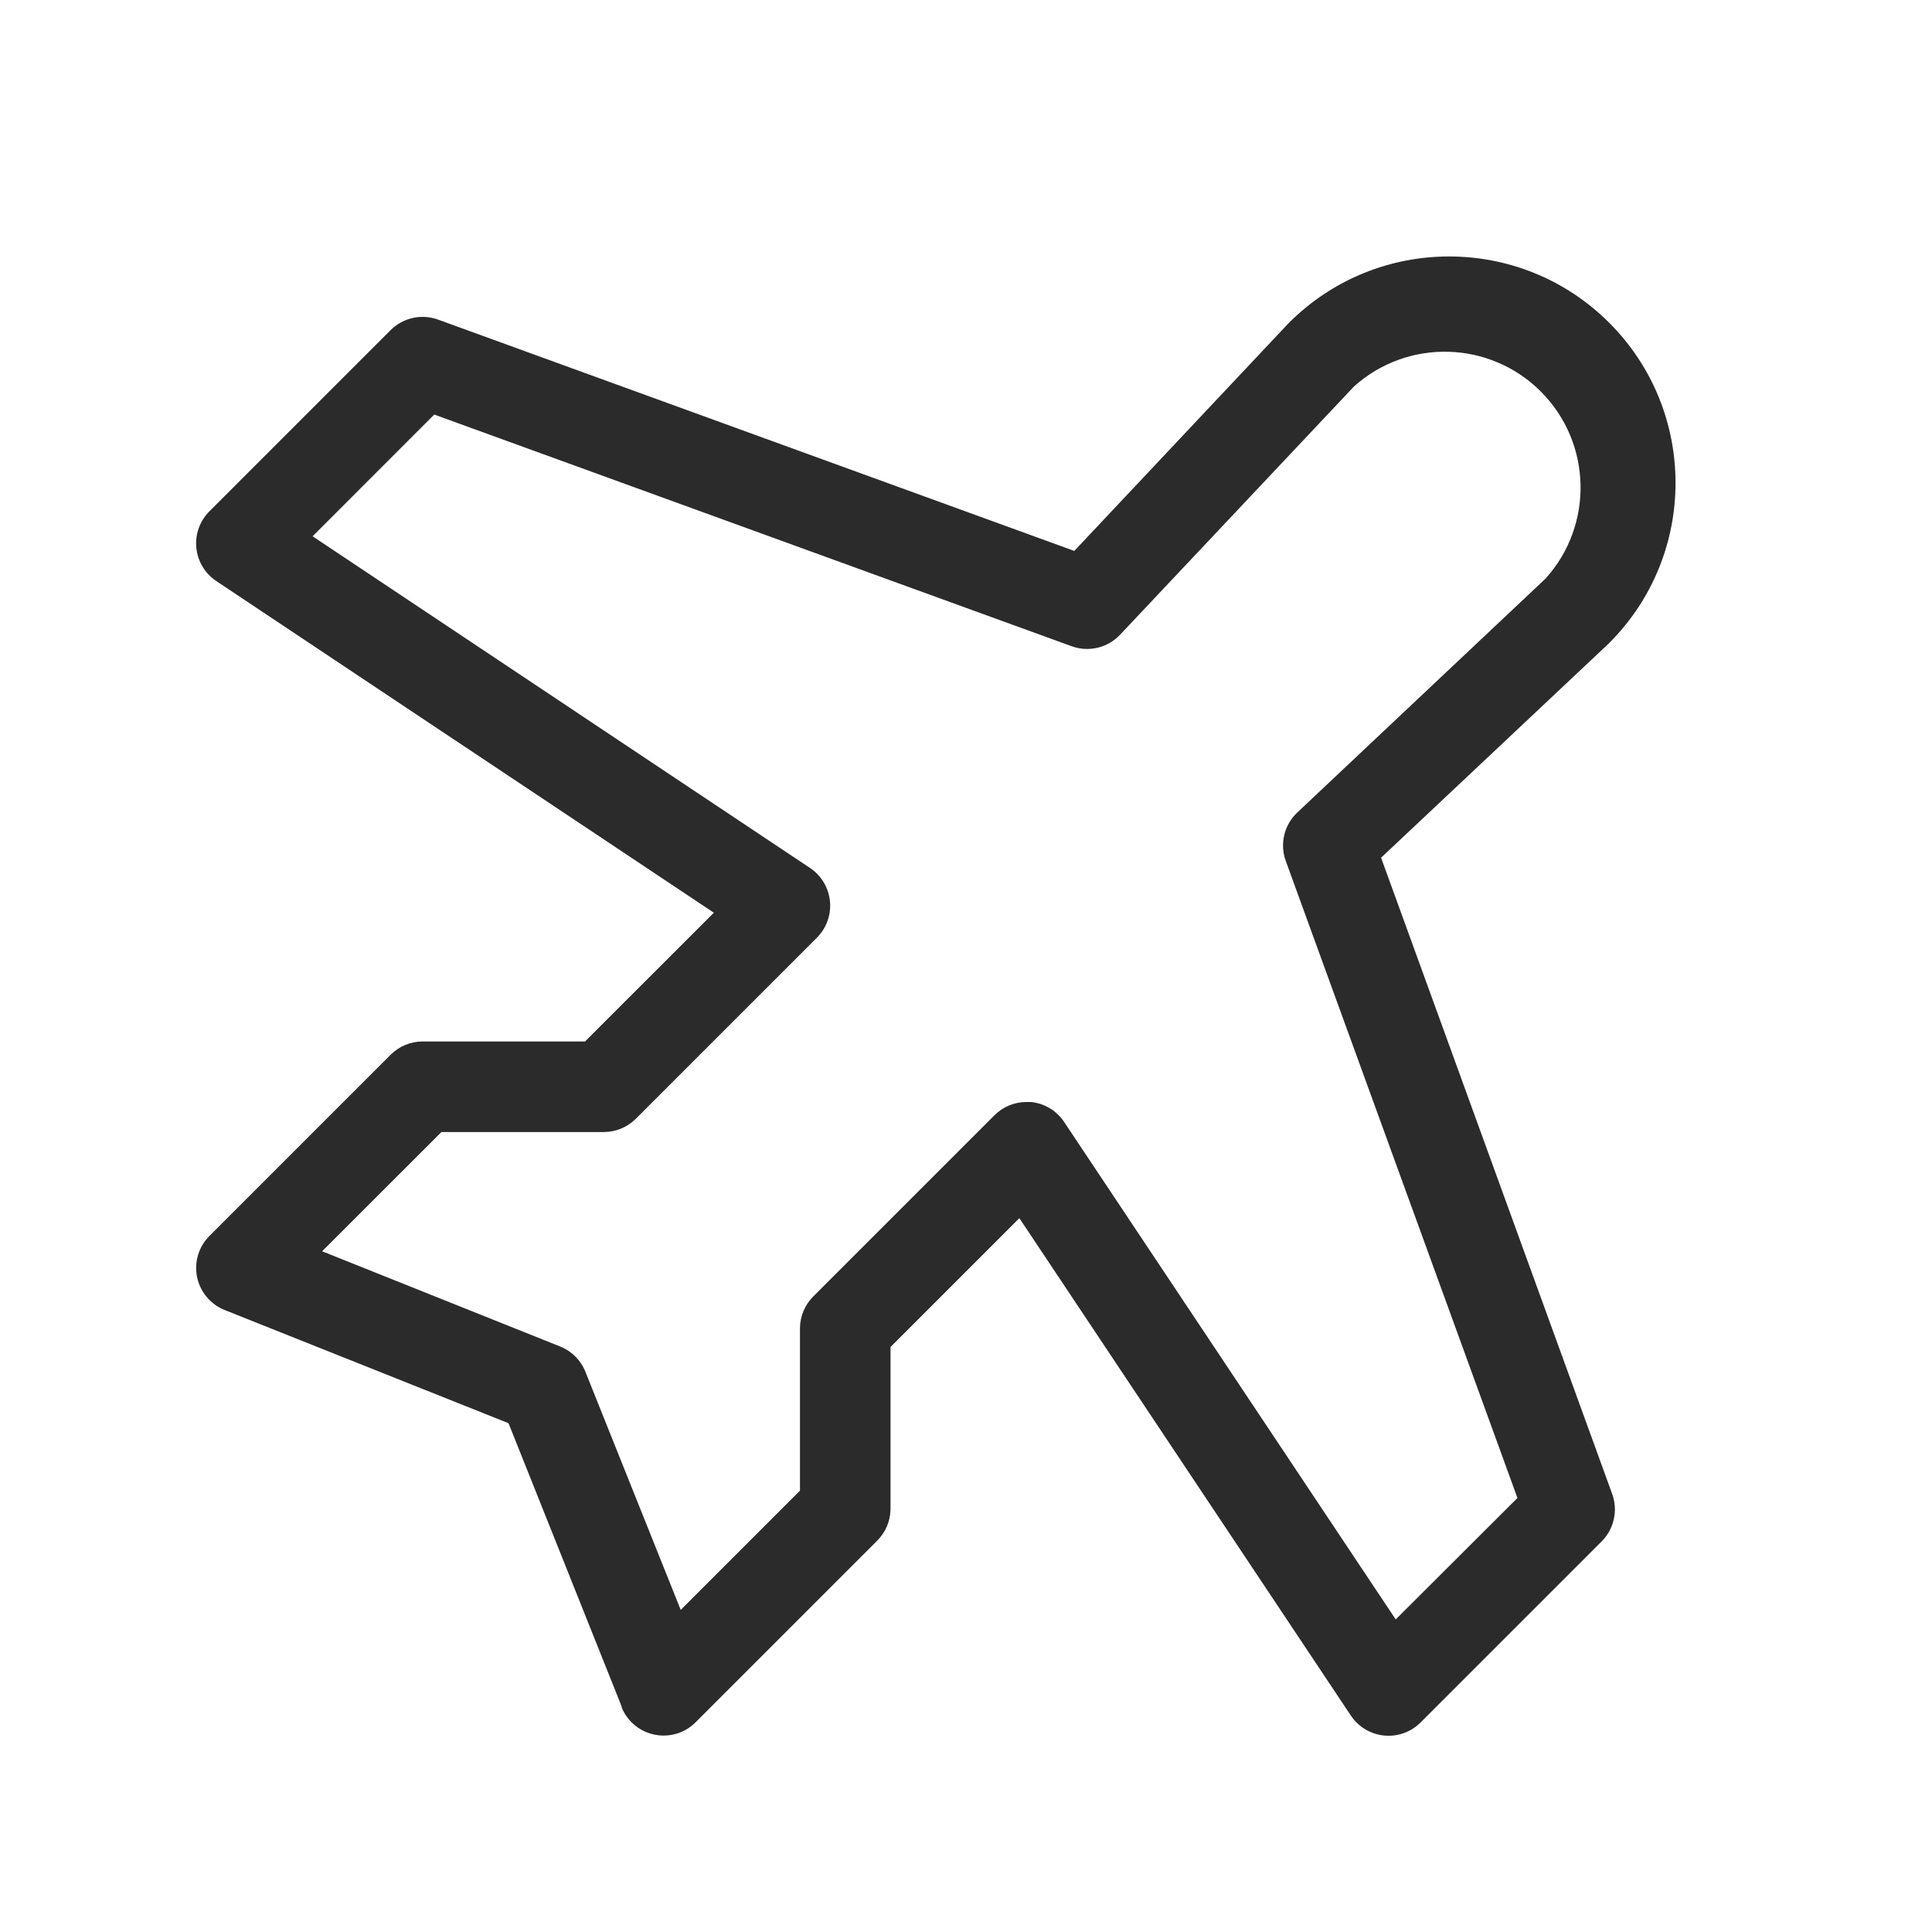
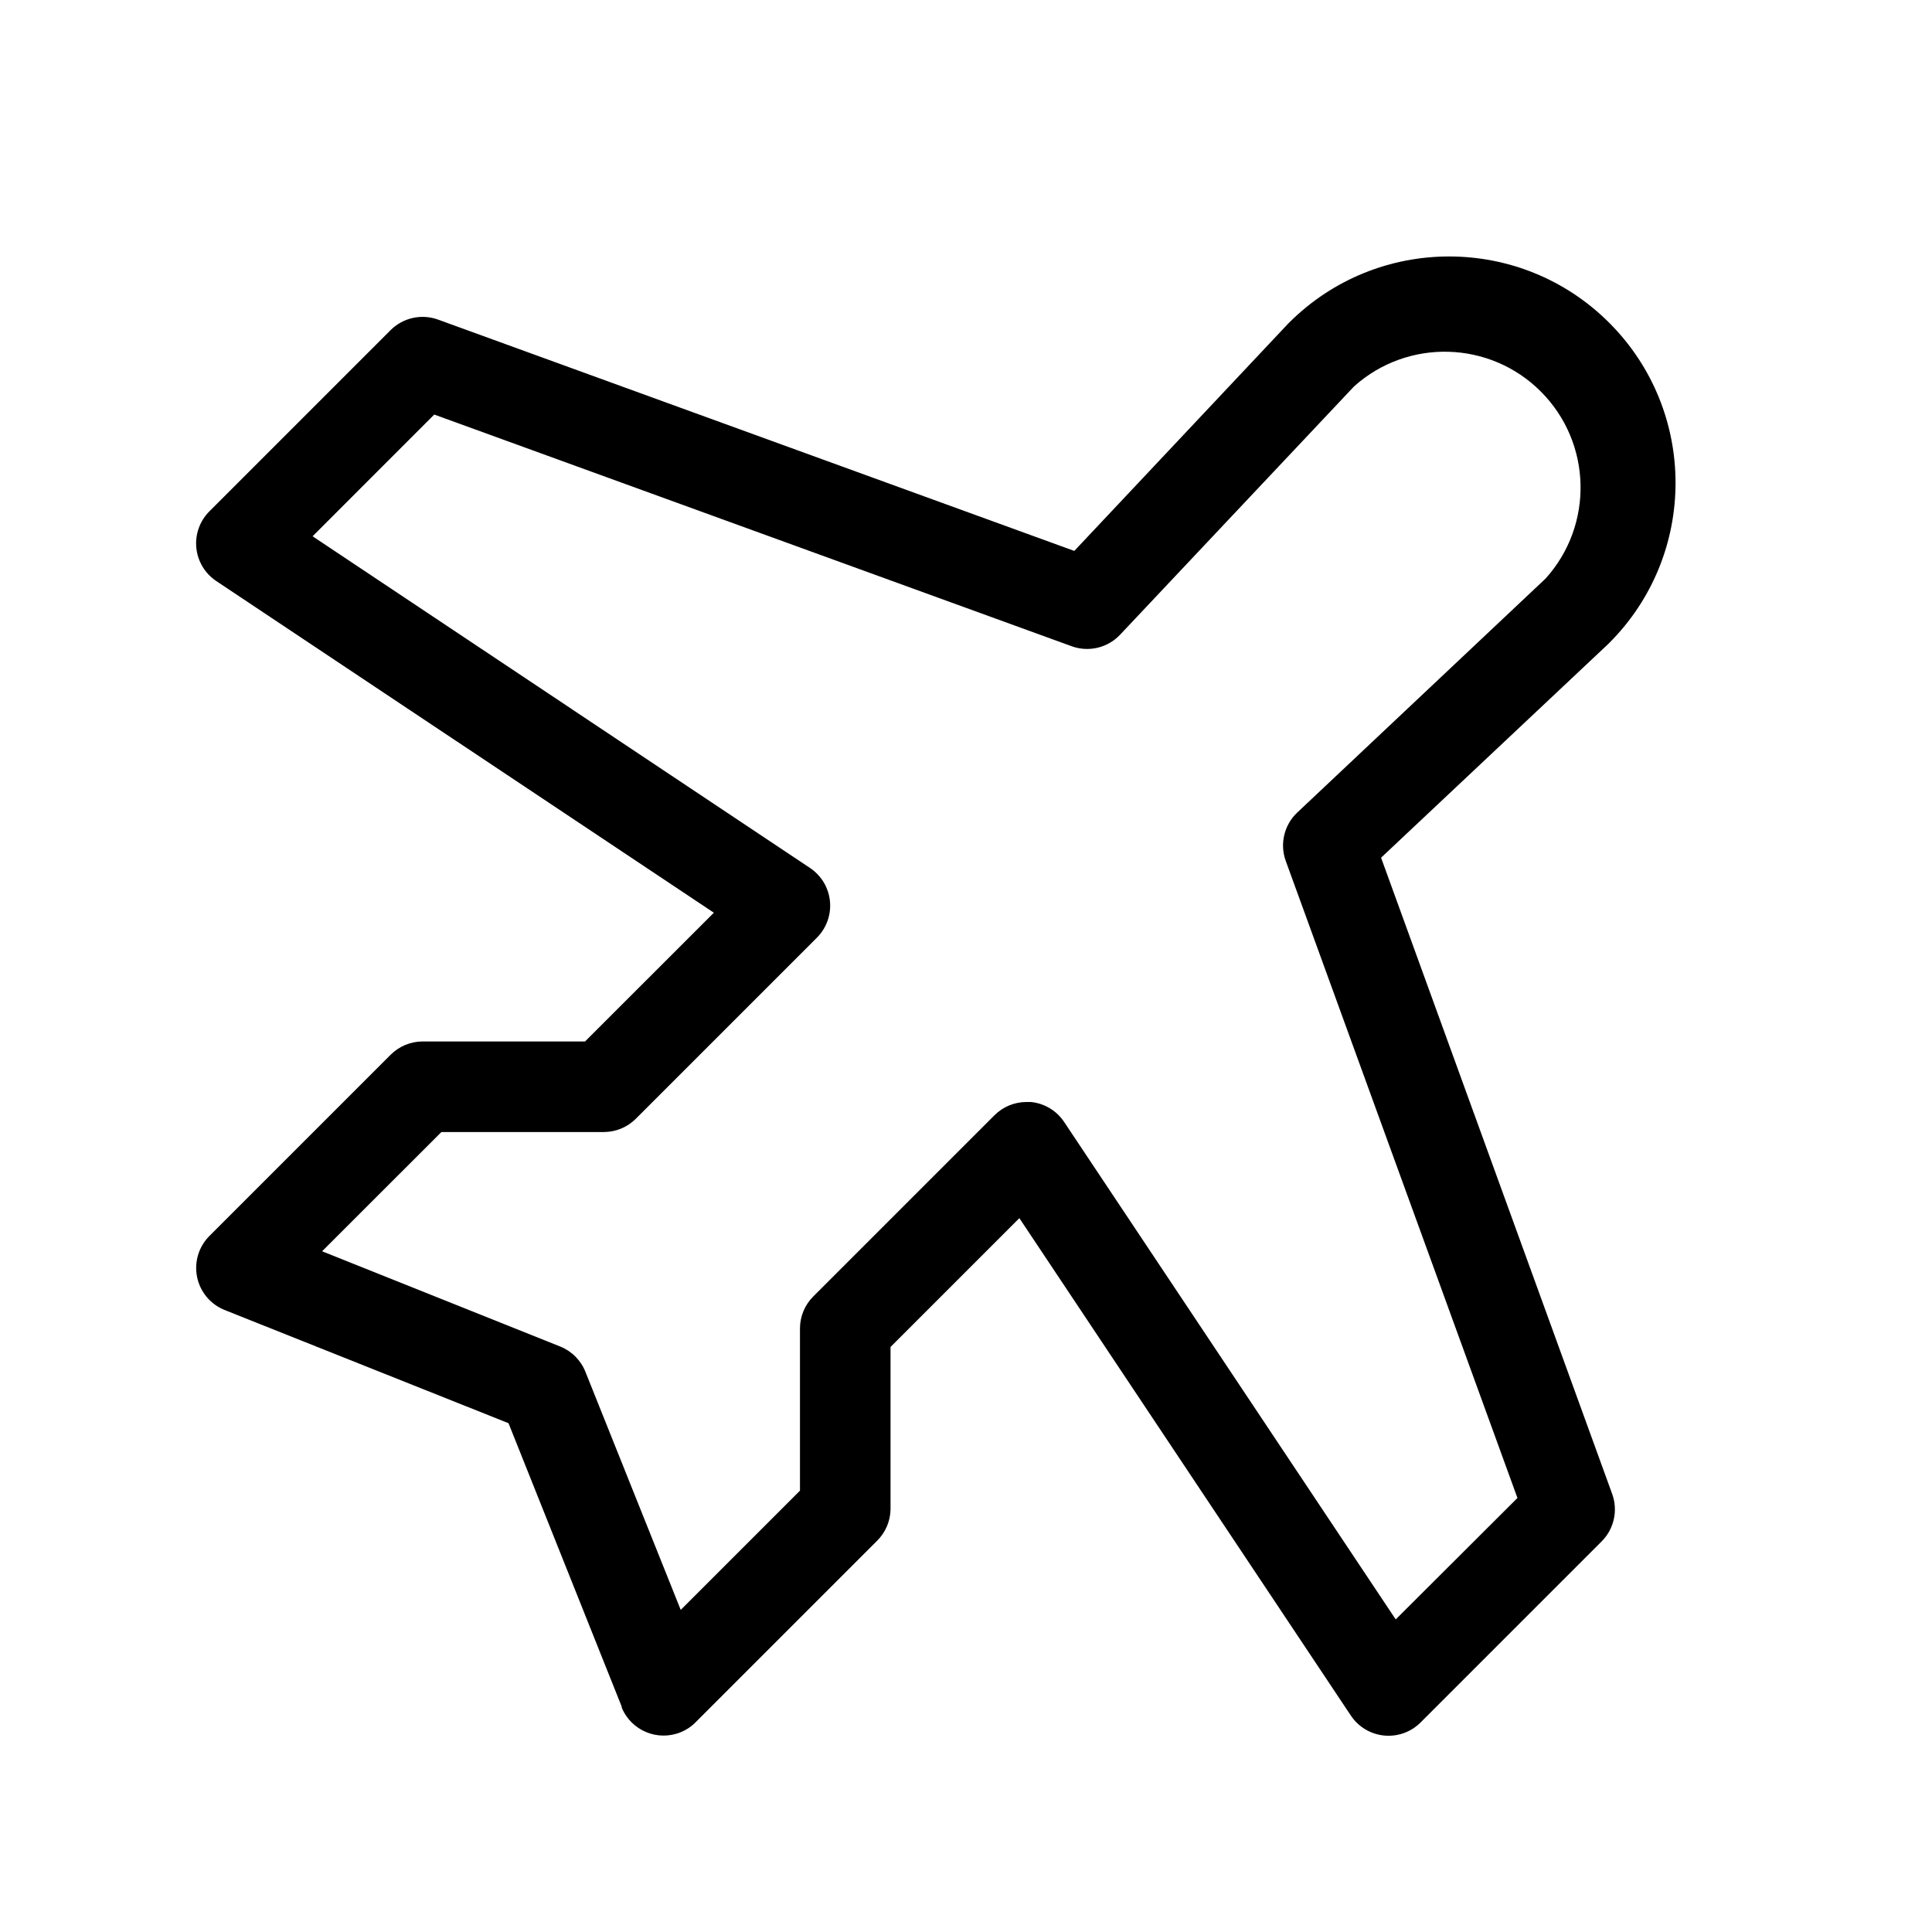
- <svg xmlns="http://www.w3.org/2000/svg" viewBox="0 0 256 256" fill="#2B2B2B">
+ <svg xmlns="http://www.w3.org/2000/svg" viewBox="0 0 256 256" fill="#000000">
  <path d="M183,113.65l30.1-28.32.13-.13A30,30,0,0,0,170.8,42.77l-.13.13L142.35,73,58.05,42.35a6,6,0,0,0-6.29,1.39l-24,24A6,6,0,0,0,28.67,77l65.92,43.94L77.52,138H56a6,6,0,0,0-4.24,1.76l-24,24a6,6,0,0,0,2,9.82l37.62,15,15,37.56,0,.12a6,6,0,0,0,7.81,3.27,5.94,5.94,0,0,0,2.07-1.41l23.91-23.91A6,6,0,0,0,118,200V178.48l17.07-17.07L179,227.33a6,6,0,0,0,9.23.91l24-24a6,6,0,0,0,1.39-6.29Zm1.94,100.93L141,148.66a6,6,0,0,0-4.4-2.64l-.59,0a6,6,0,0,0-4.24,1.76l-24,24A6,6,0,0,0,106,176v21.52L90.2,213.32,77.57,181.77a6,6,0,0,0-3.34-3.35L42.68,165.8,58.49,150H80a6,6,0,0,0,4.25-1.76l24-24a6,6,0,0,0-.92-9.23L41.42,71.06,57.54,54.93,142,85.63a6,6,0,0,0,6.42-1.53l31-32.9A18,18,0,0,1,204.8,76.66l-32.9,31a6,6,0,0,0-1.53,6.42l30.7,84.41Z" />
</svg>
